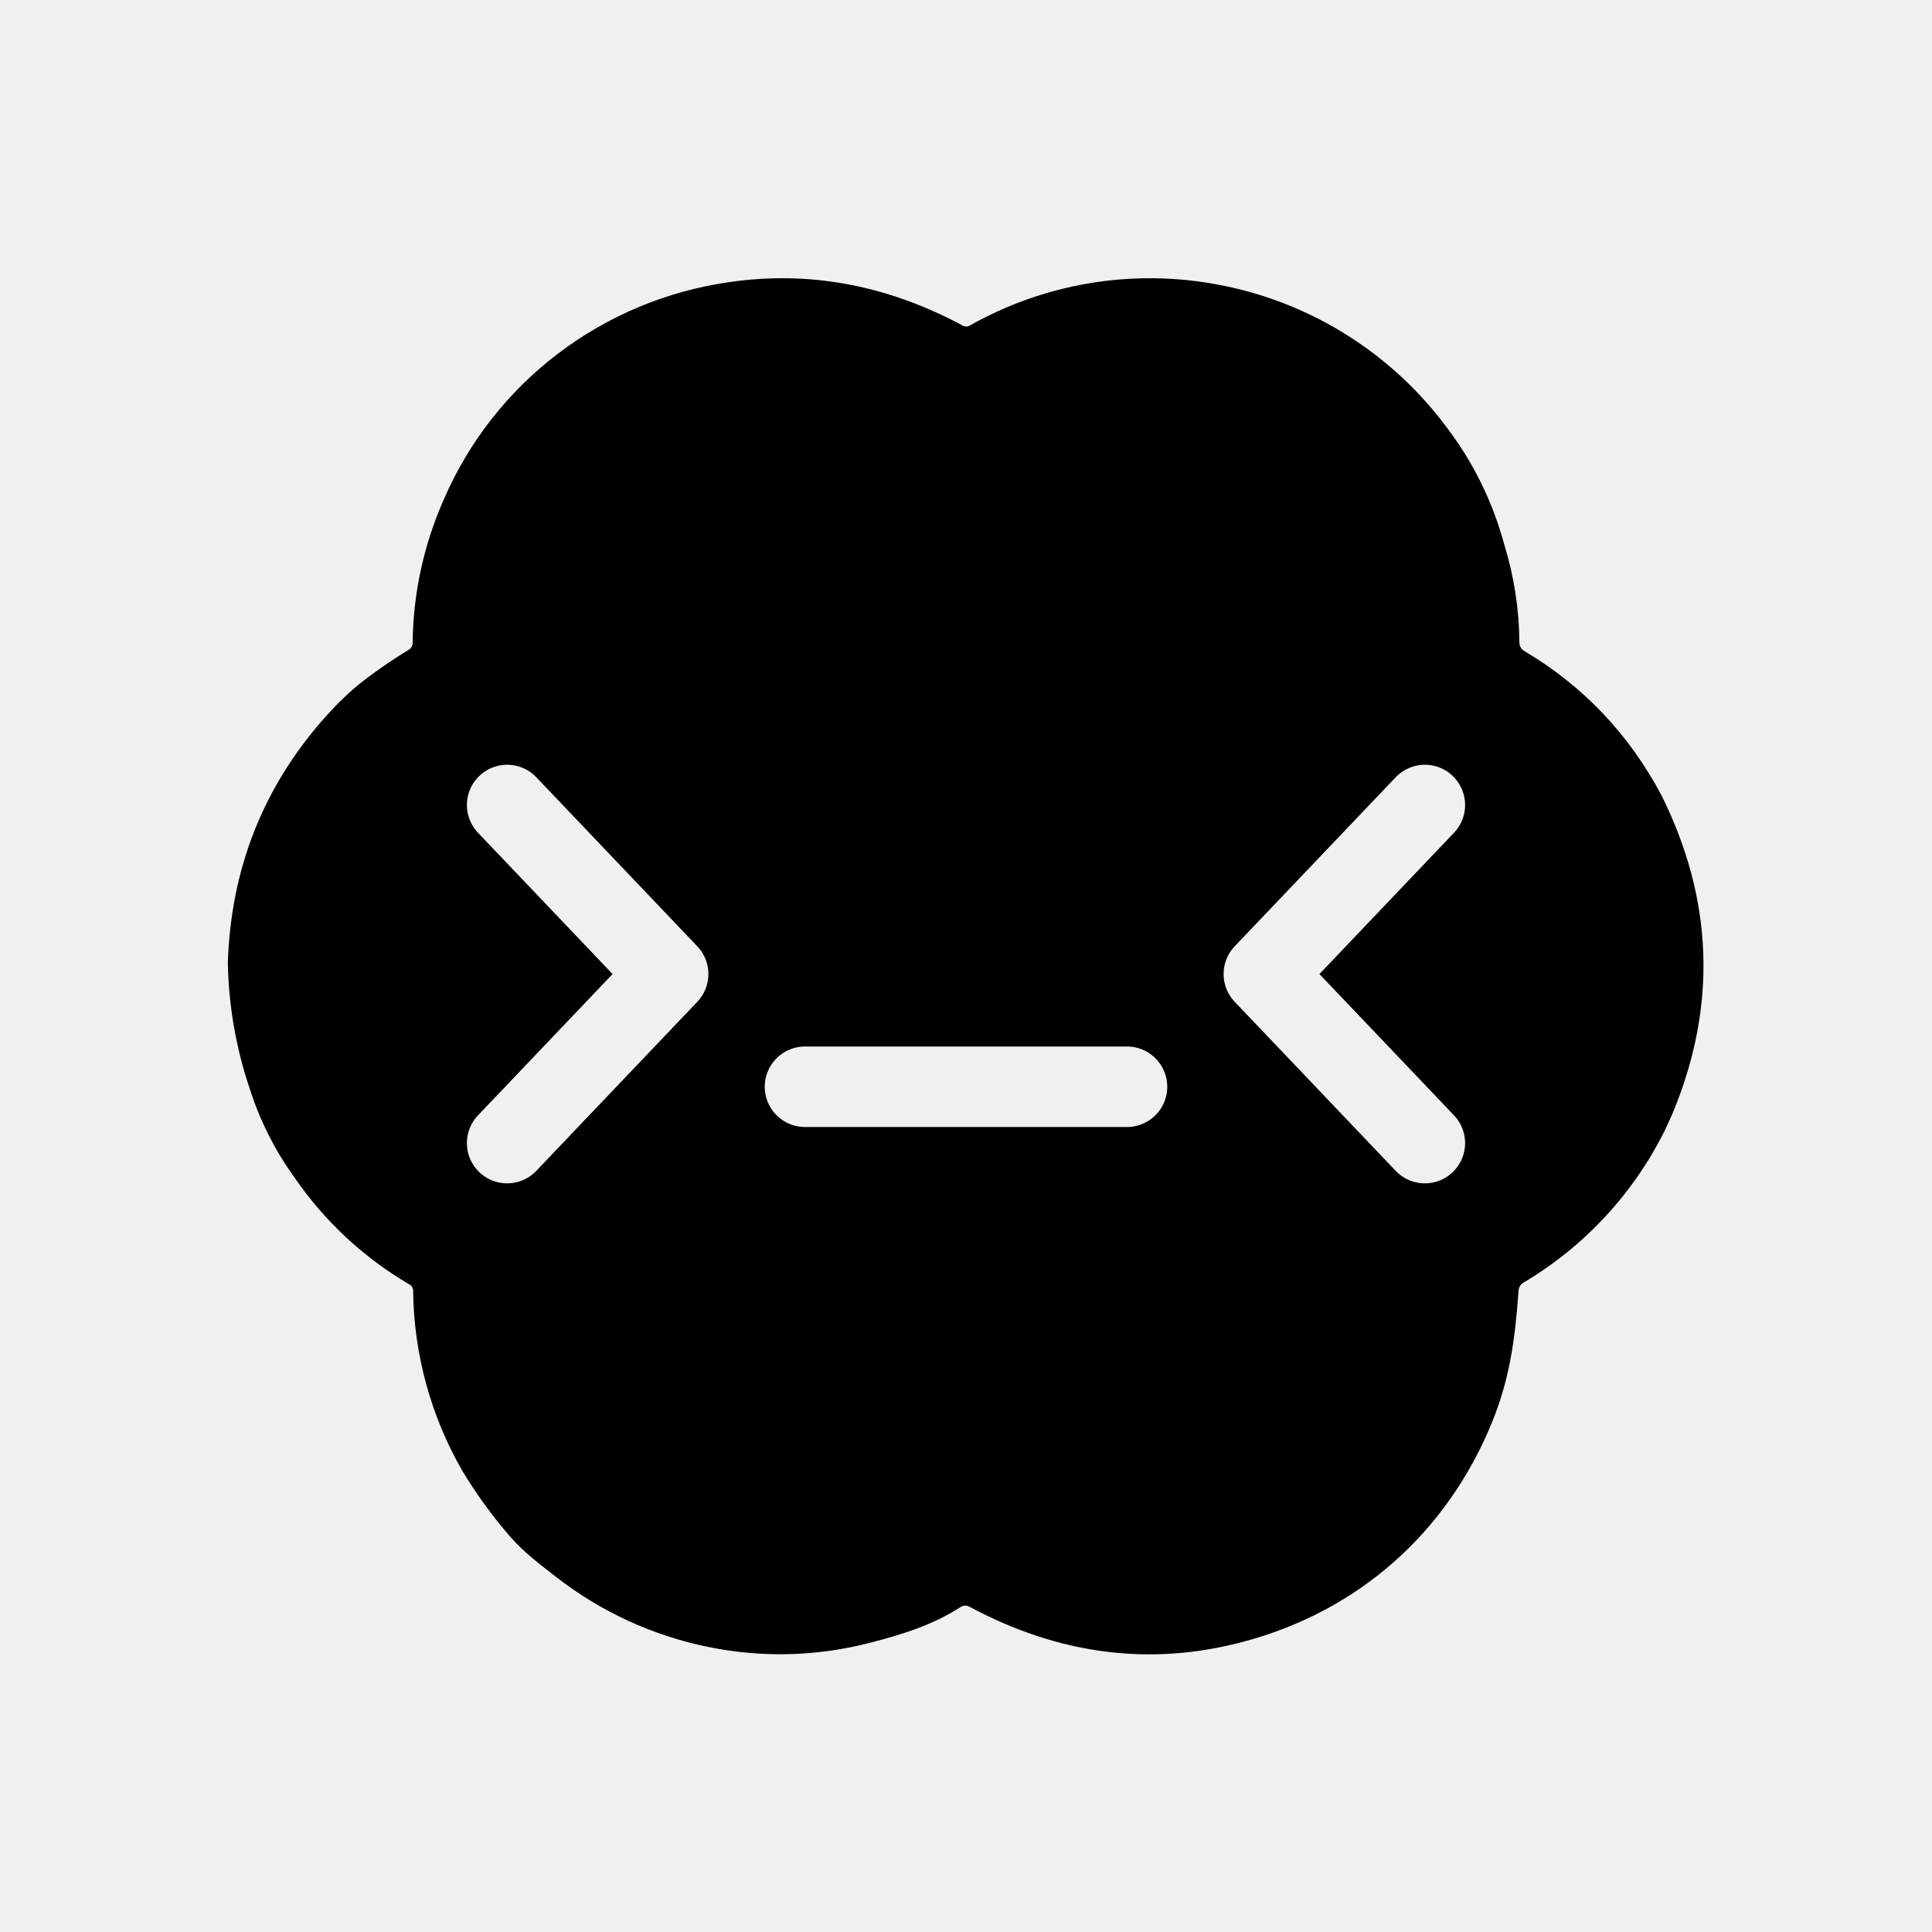
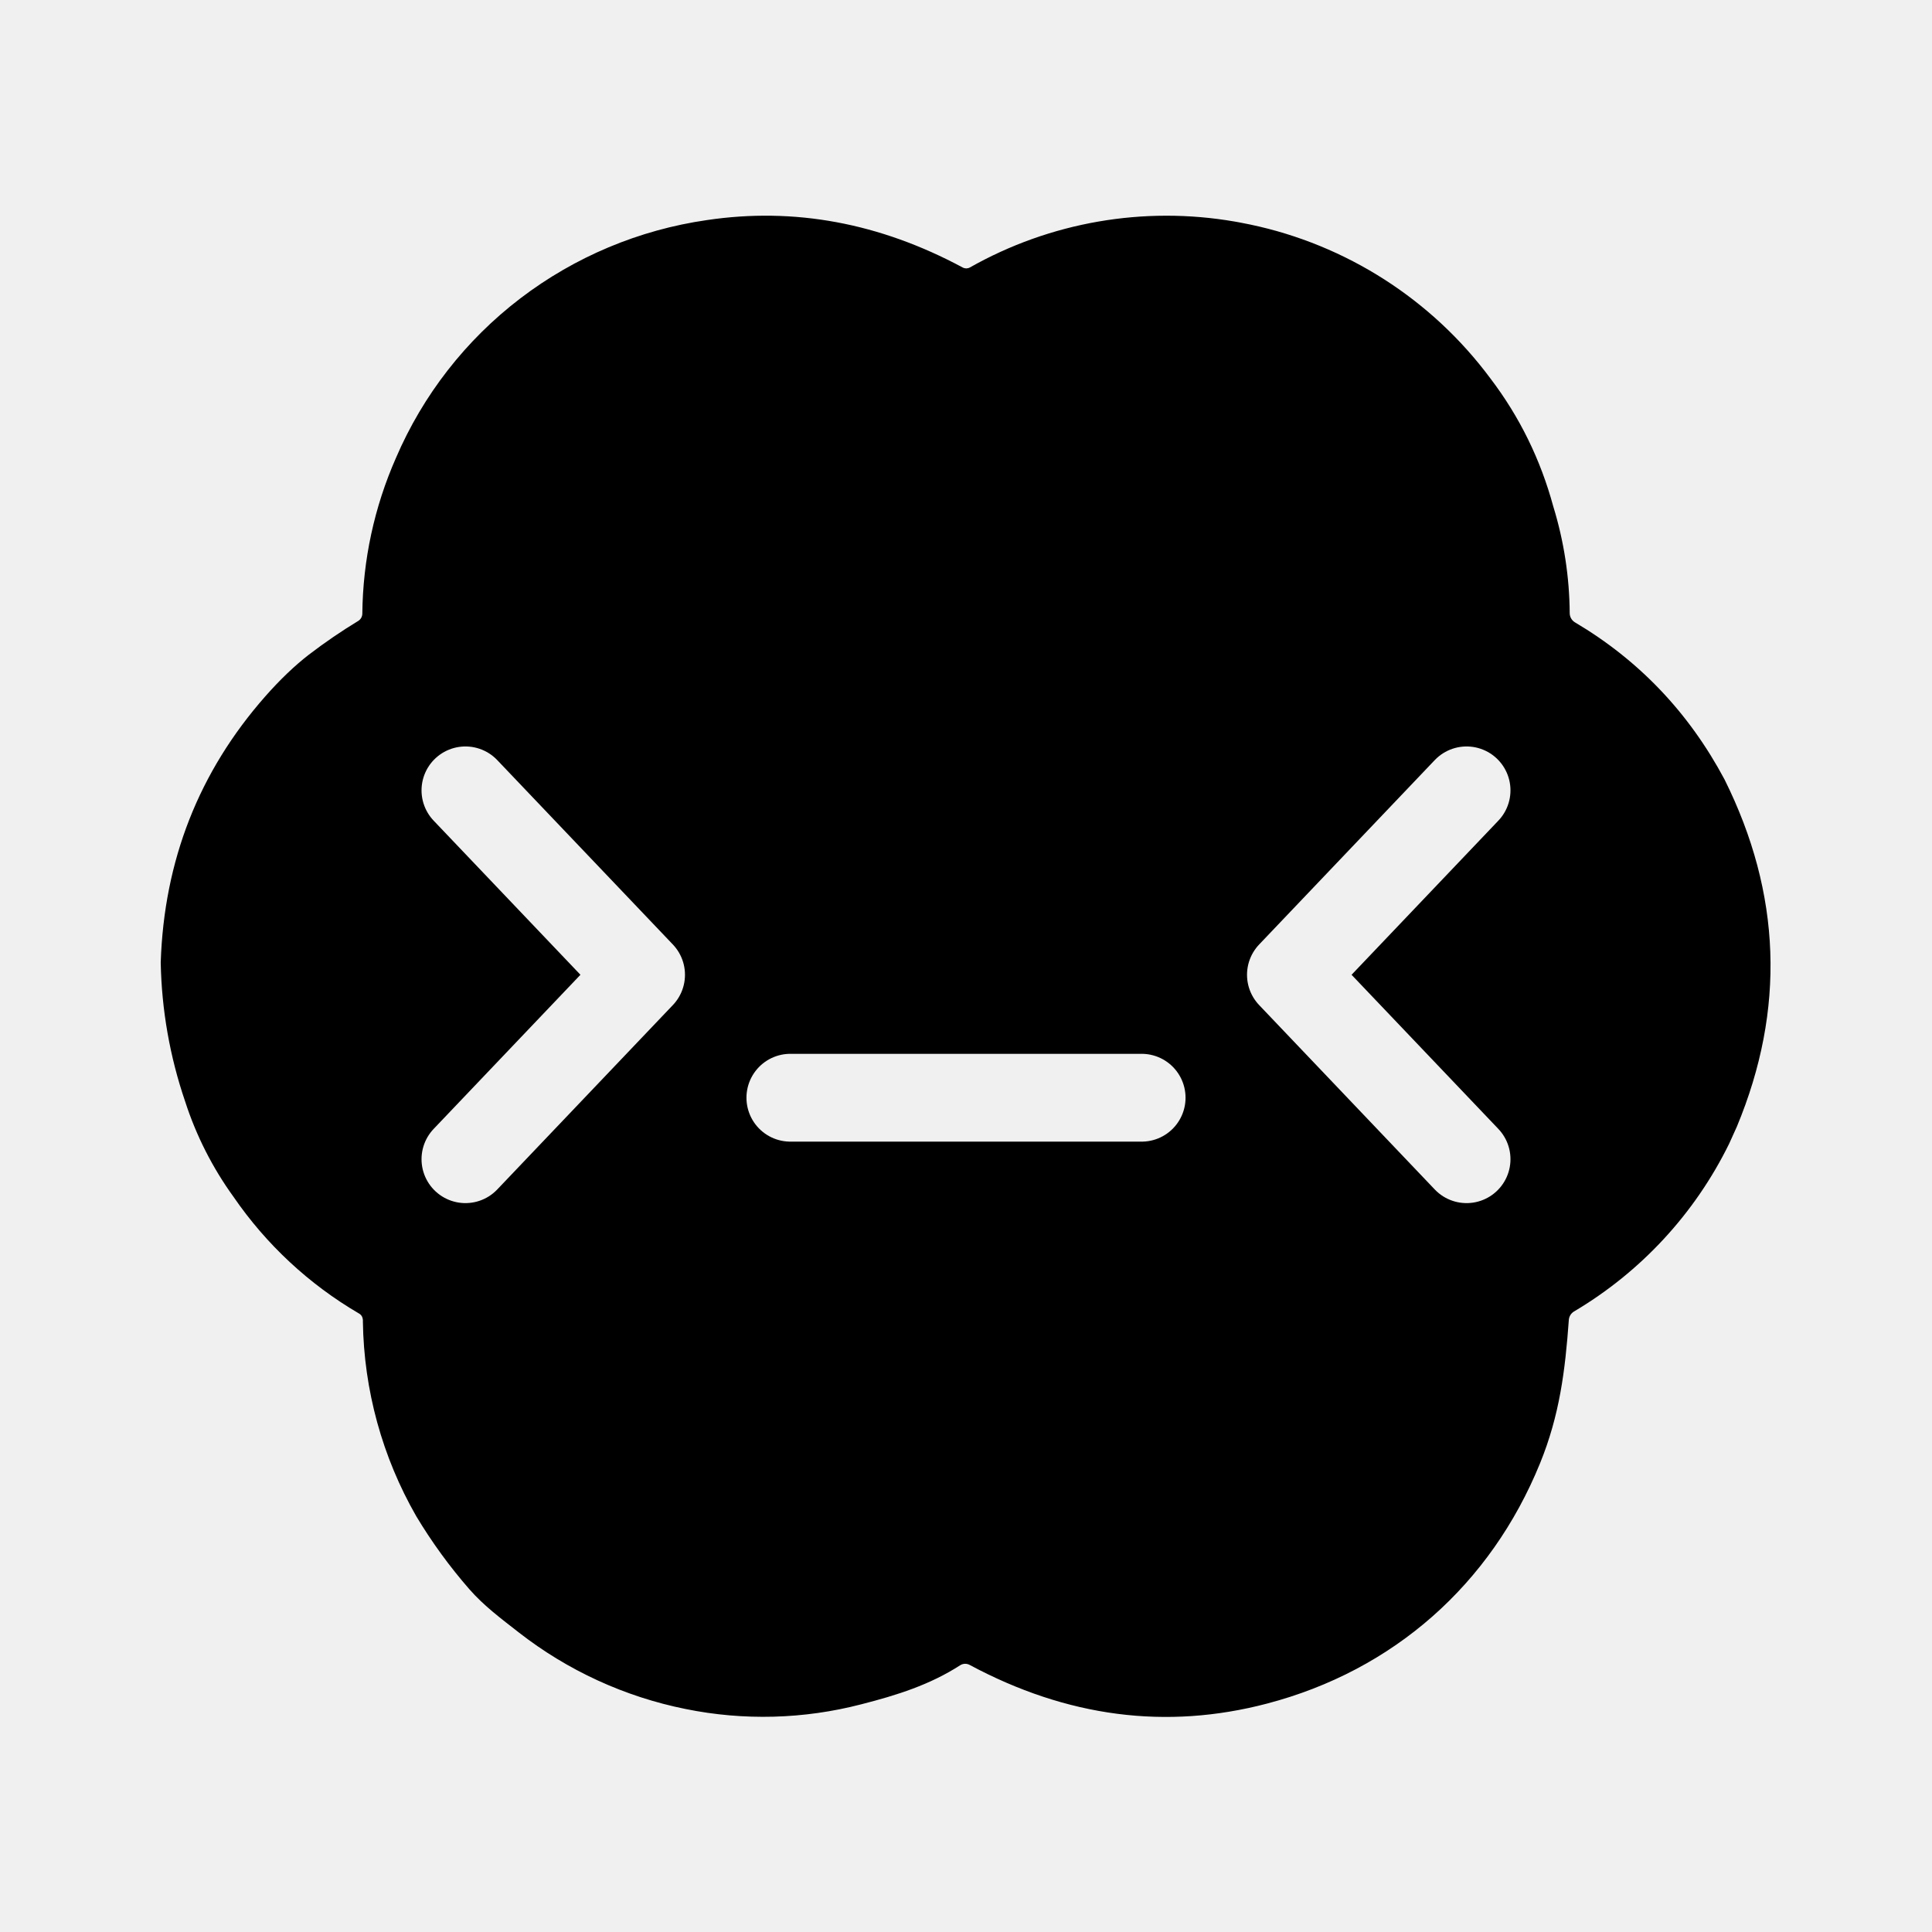
- <svg xmlns="http://www.w3.org/2000/svg" height="1em" style="flex:none;line-height:1;overflow:visible" viewBox="0 0 24 24" width="1em">
+ <svg xmlns="http://www.w3.org/2000/svg" height="1em" style="flex:none;line-height:1;overflow:visible" viewBox="1 1 22 22" width="1em">
  <g transform="rotate(-15 12 12)">
    <path d="M9.064 3.344a4.578 4.578 0 012.285-.312c1 .115 1.891.54 2.673 1.275.01.01.024.017.037.021a.09.09 0 00.043 0 4.55 4.55 0 013.046.275l.047.022.116.057a4.581 4.581 0 012.188 2.399c.209.51.313 1.041.315 1.595a4.24 4.24 0 01-.134 1.223.123.123 0 00.03.115c.594.607.988 1.33 1.183 2.17.289 1.425-.007 2.71-.887 3.854l-.136.166a4.548 4.548 0 01-2.201 1.388.123.123 0 00-.081.076c-.191.551-.383 1.023-.74 1.494-.9 1.187-2.222 1.846-3.711 1.838-1.187-.006-2.239-.44-3.157-1.302a.107.107 0 00-.105-.024c-.388.125-.78.143-1.204.138a4.441 4.441 0 01-1.945-.466 4.544 4.544 0 01-1.61-1.335c-.152-.202-.303-.392-.414-.617a5.81 5.81 0 01-.37-.961 4.582 4.582 0 01-.014-2.298.124.124 0 00.006-.056.085.085 0 00-.027-.048 4.467 4.467 0 01-1.034-1.651 3.896 3.896 0 01-.251-1.192 5.189 5.189 0 01.141-1.6c.337-1.112.982-1.985 1.933-2.618.212-.141.413-.251.601-.33.215-.089.43-.164.646-.227a.098.098 0 00.065-.066 4.51 4.51 0 01.829-1.615 4.535 4.535 0 011.837-1.388z" fill="black" mask="url(#face-mask)" />
  </g>
  <defs>
    <mask id="face-mask">
      <rect x="-5" y="-5" width="34" height="34" fill="white" />
      <g transform="rotate(15 12 12)" stroke="black" stroke-width="1.0" stroke-linecap="round" stroke-linejoin="round" fill="none">
        <path d="M 6.3 10 L 8.3 12.1 L 6.3 14.2" />
        <path d="M 10 13.5 L 14 13.5" />
        <path d="M 17.7 10 L 15.7 12.1 L 17.7 14.2" />
      </g>
    </mask>
    <linearGradient gradientUnits="userSpaceOnUse" id="lobe-icons-codex-_R_0_" x1="12" x2="12" y1="3" y2="21">
      <stop stop-color="#626268" />
      <stop offset=".5" stop-color="#36363b" />
      <stop offset="1" stop-color="#18181b" />
    </linearGradient>
  </defs>
</svg>
